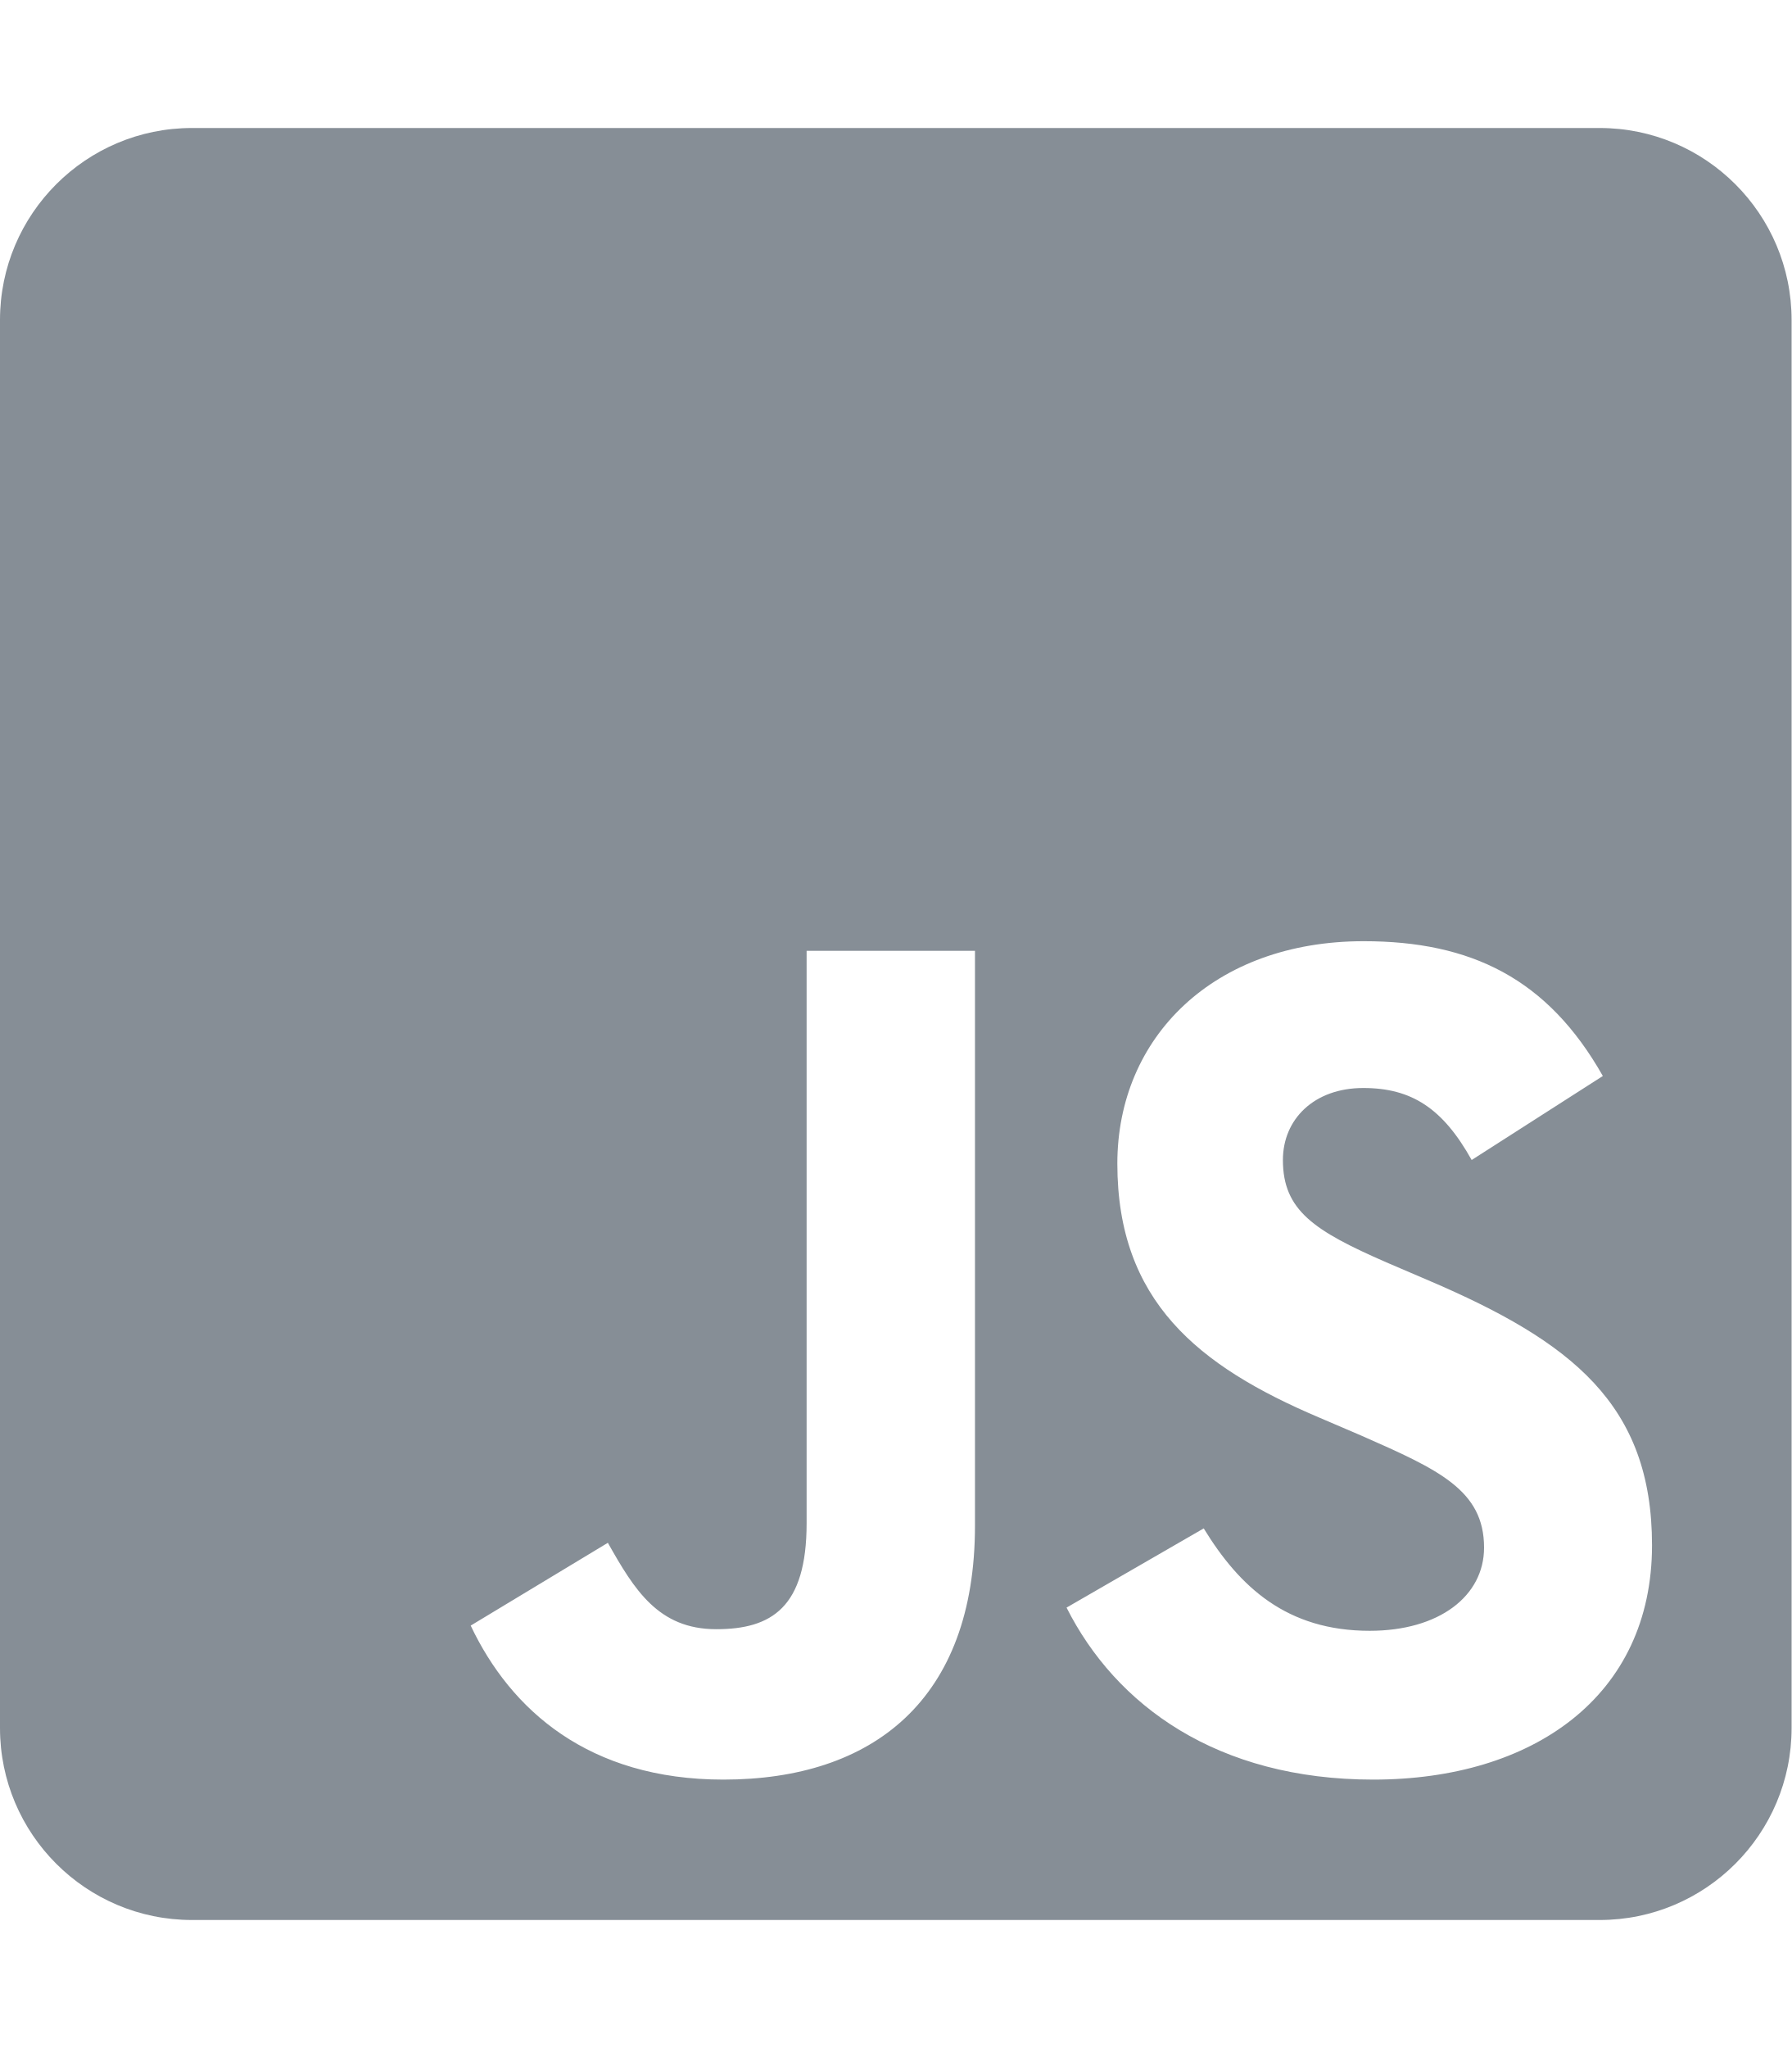
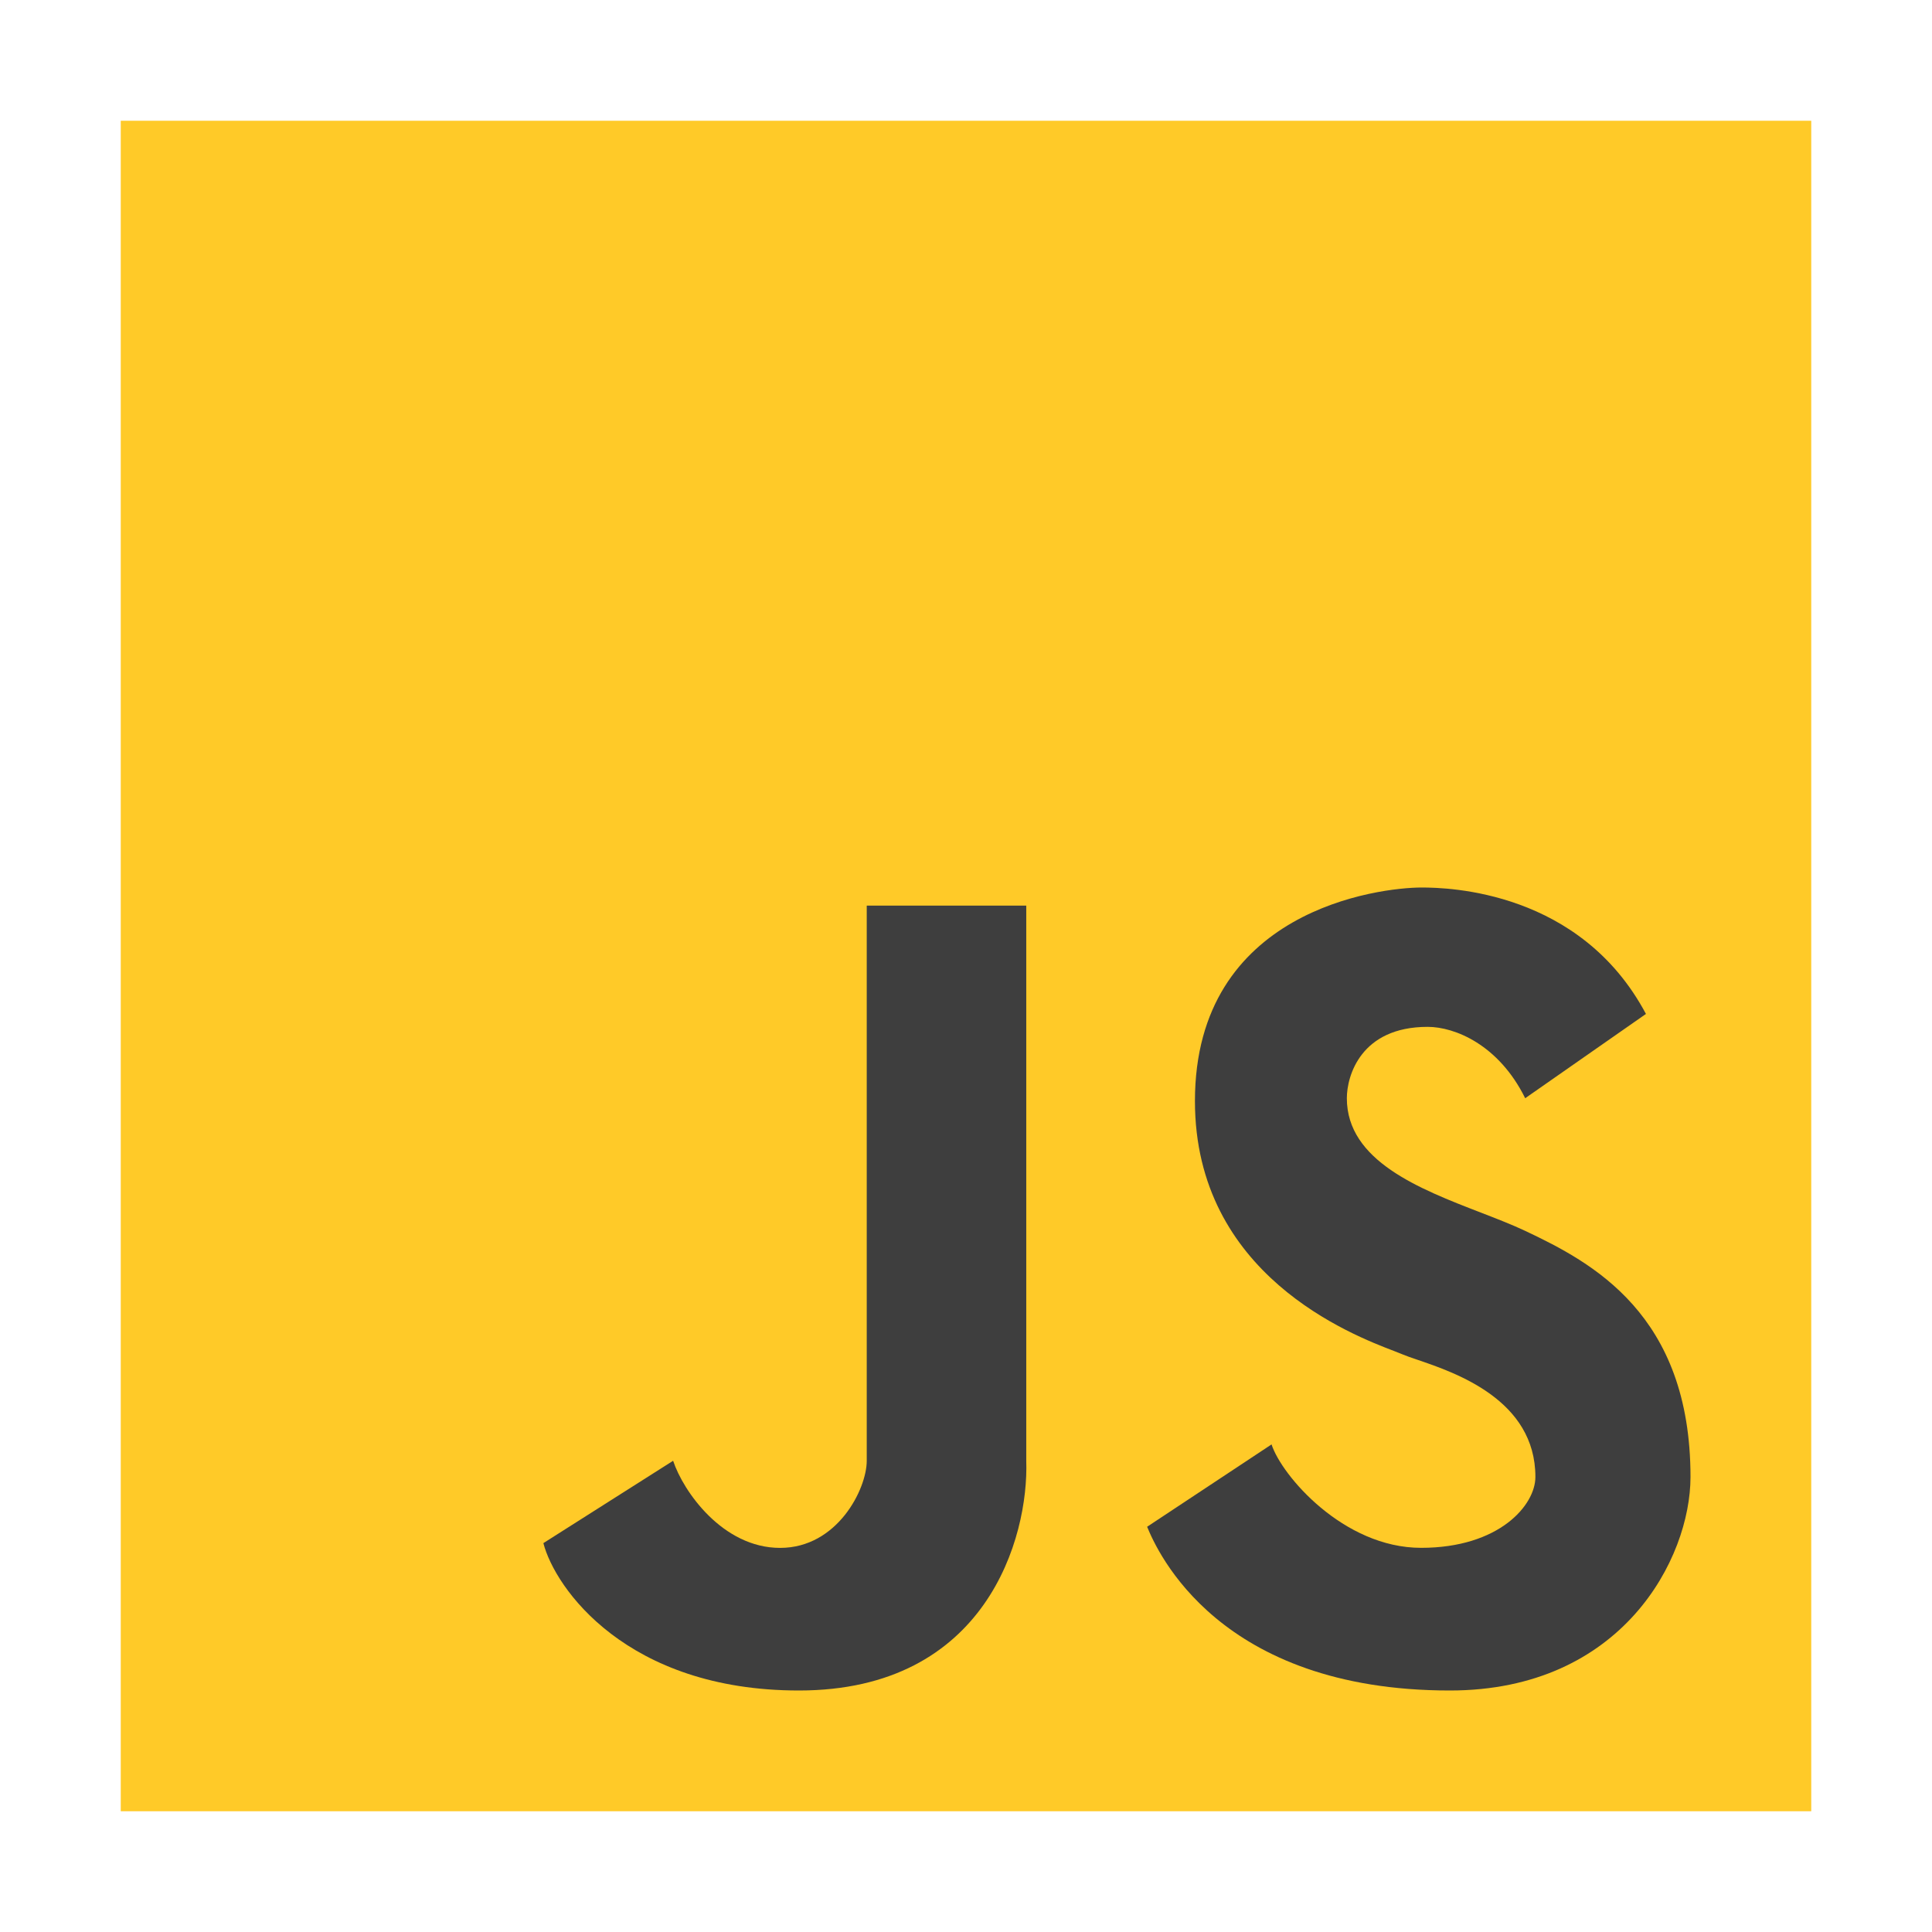
- <svg xmlns="http://www.w3.org/2000/svg" viewBox="0 0 448 512">
-   <path fill="#868E96" d="M400 32H48C21.5 32 0 53.5 0 80v352c0 26.5 21.5 48 48 48h352c26.5 0 48-21.5 48-48V80c0-26.5-21.5-48-48-48zM243.8 381.4c0 43.6-25.6 63.5-62.9 63.5-33.7 0-53.2-17.4-63.2-38.5l34.3-20.7c6.6 11.7 12.6 21.6 27.1 21.6 13.8 0 22.6-5.4 22.6-26.5V237.7h42.1v143.7zm99.6 63.5c-39.1 0-64.4-18.6-76.7-43l34.3-19.8c9 14.7 20.8 25.6 41.5 25.6 17.4 0 28.6-8.7 28.6-20.8 0-14.4-11.4-19.5-30.7-28l-10.5-4.5c-30.4-12.9-50.5-29.2-50.5-63.5 0-31.6 24.1-55.6 61.6-55.6 26.8 0 46 9.3 59.8 33.7L368 290c-7.2-12.9-15-18-27.1-18-12.3 0-20.1 7.8-20.1 18 0 12.6 7.8 17.7 25.9 25.6l10.5 4.5c35.8 15.3 55.9 31 55.9 66.2 0 37.8-29.8 58.6-69.7 58.6z" />
+ <svg xmlns="http://www.w3.org/2000/svg" width="800px" height="800px" viewBox="0 0 32 32" fill="none">
+   <rect x="2" y="2" width="28" height="28" fill="#FFCA28" />
+   <path d="M19 25.288L21.061 23.924C21.223 24.431 22.246 25.637 23.538 25.637C24.831 25.637 25.431 24.931 25.431 24.463C25.431 23.188 24.111 22.738 23.477 22.522C23.374 22.487 23.289 22.458 23.231 22.433C23.201 22.42 23.156 22.402 23.098 22.38C22.393 22.111 19.792 21.117 19.792 18.237C19.792 15.065 22.854 14.7 23.546 14.7C23.999 14.7 26.177 14.756 27.262 16.794L25.262 18.19C24.823 17.302 24.095 17.008 23.646 17.008C22.538 17.008 22.308 17.82 22.308 18.19C22.308 19.227 23.511 19.692 24.527 20.084C24.793 20.187 25.046 20.285 25.262 20.387C26.369 20.91 28 21.767 28 24.463C28 25.814 26.867 28 24.015 28C20.185 28 19.169 25.7 19 25.288Z" fill="#3E3E3E" />
+   <path d="M9 25.559L11.149 24.195C11.317 24.703 11.971 25.638 12.921 25.638C13.87 25.638 14.356 24.663 14.356 24.195V15H16.998V24.195C17.041 25.464 16.338 28 13.233 28C10.379 28 9.192 26.304 9 25.559Z" fill="#3E3E3E" />
</svg>
